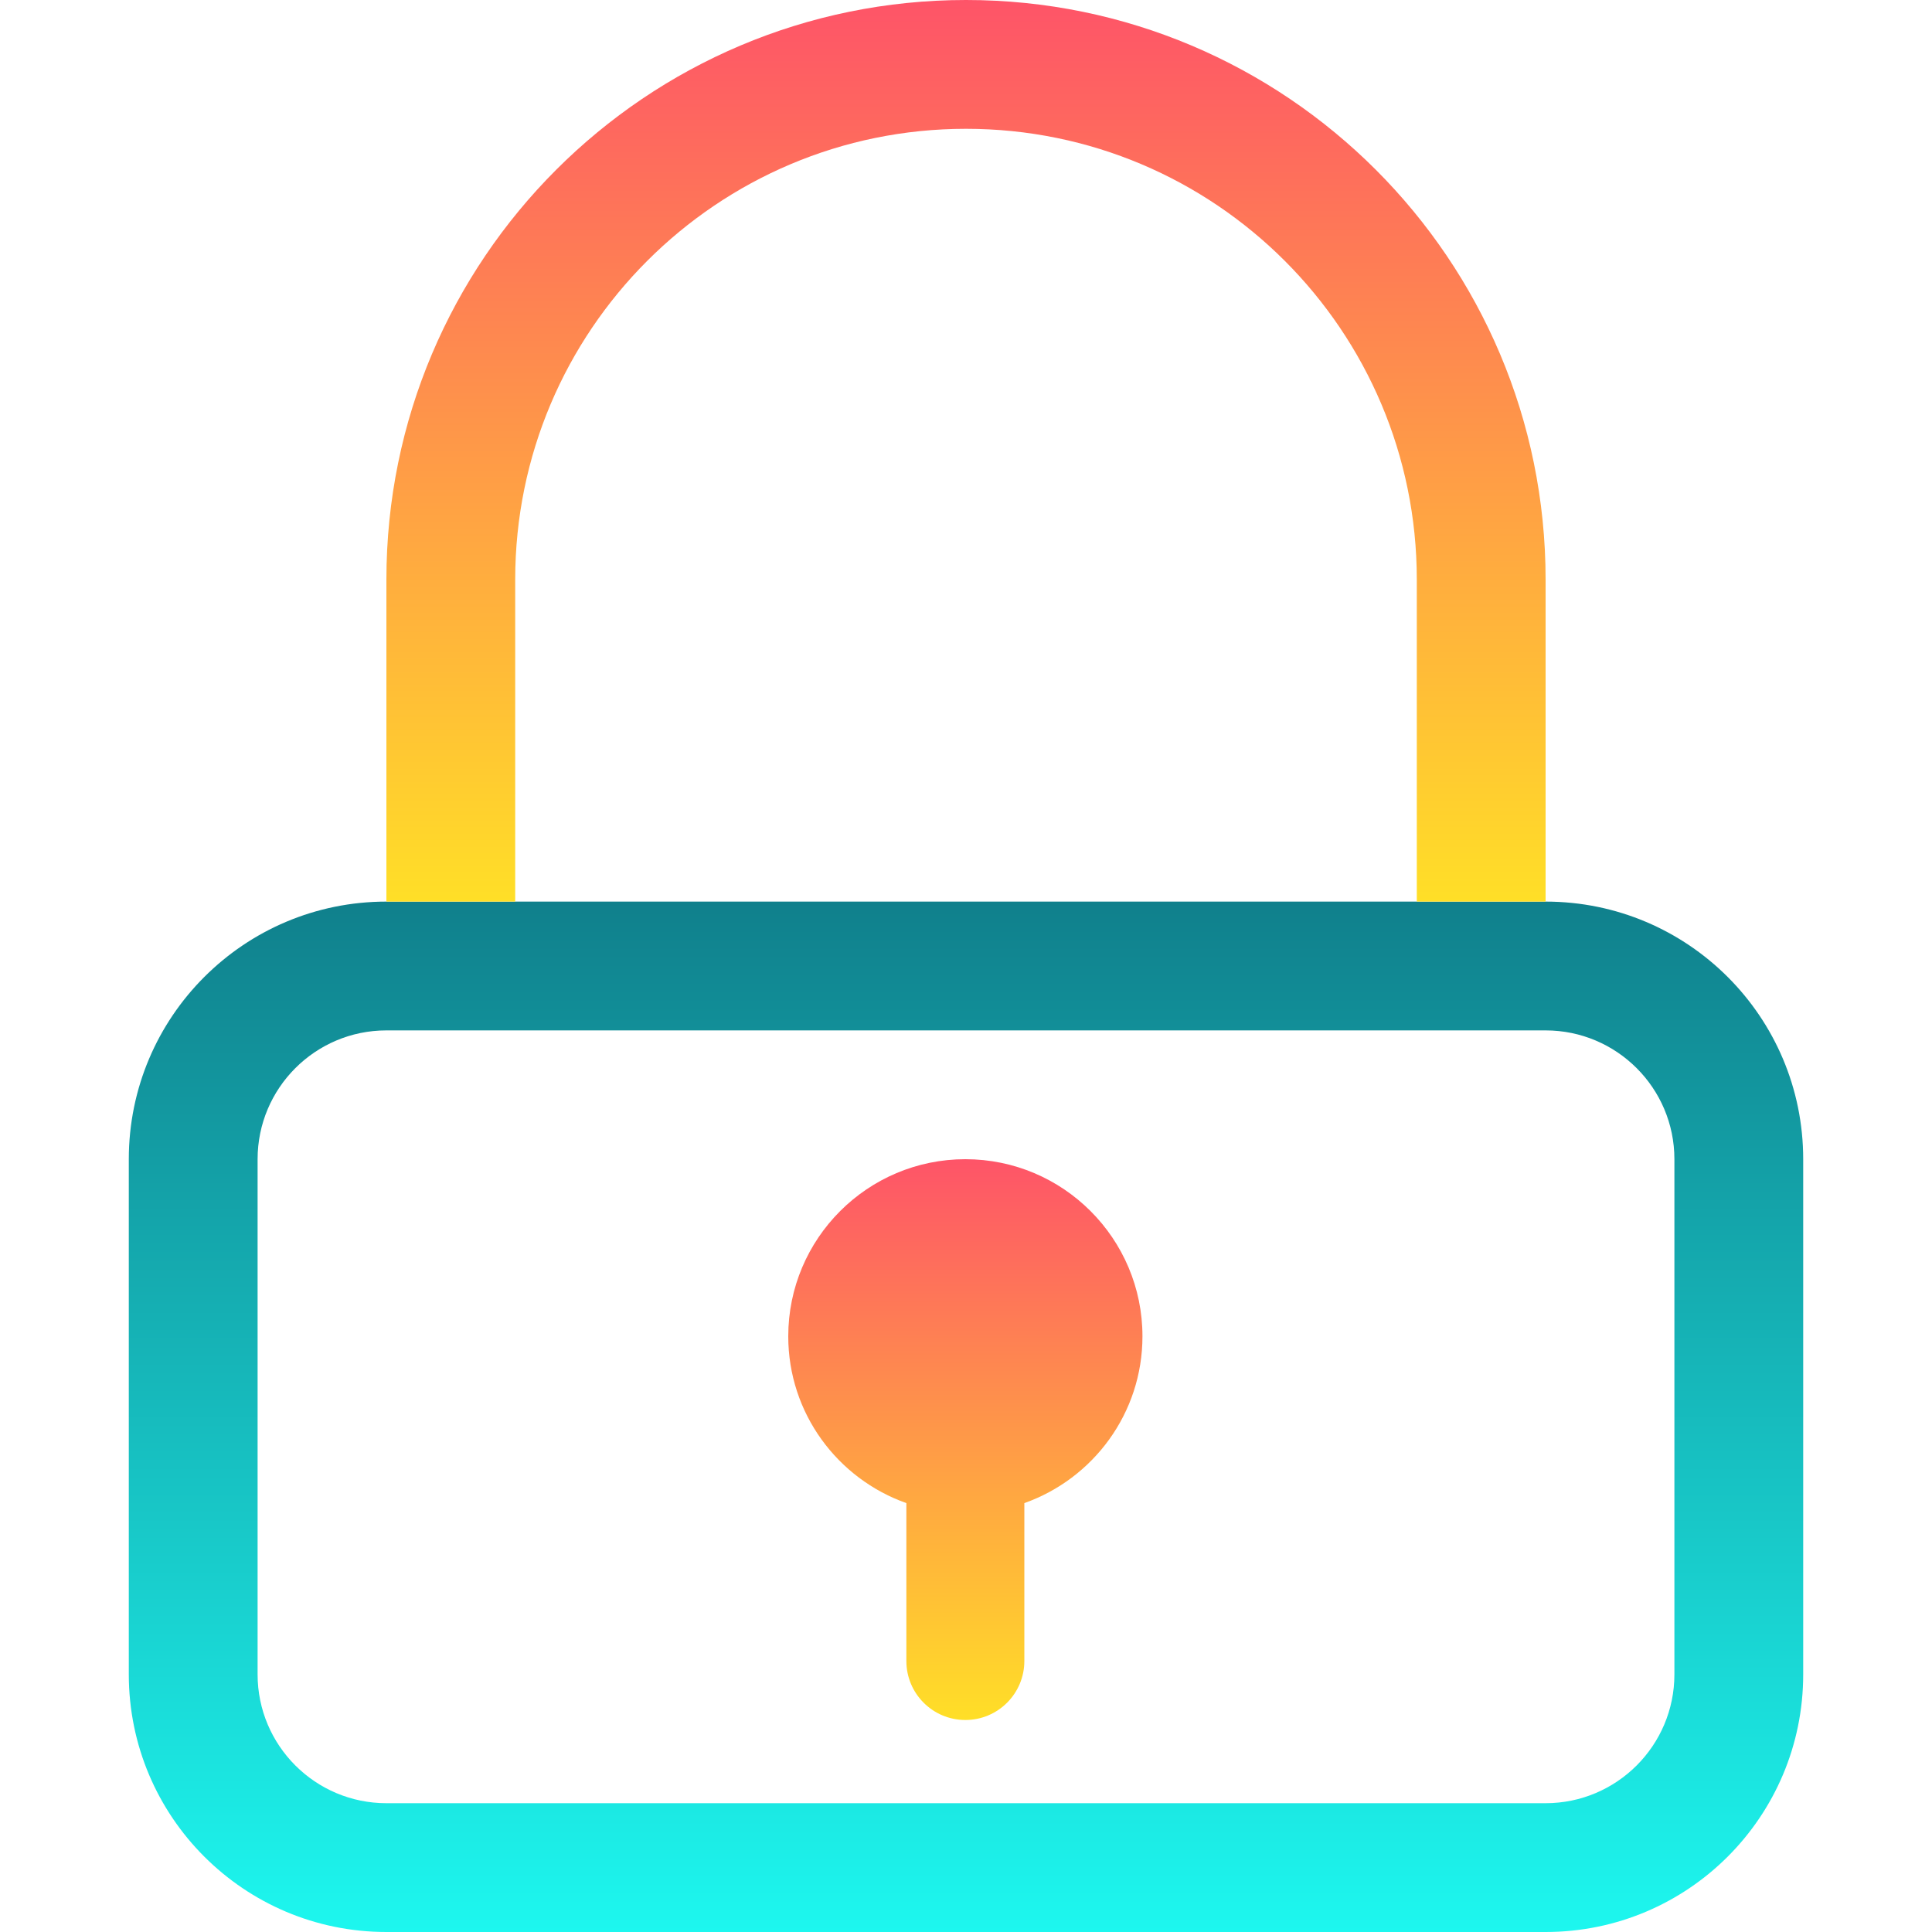
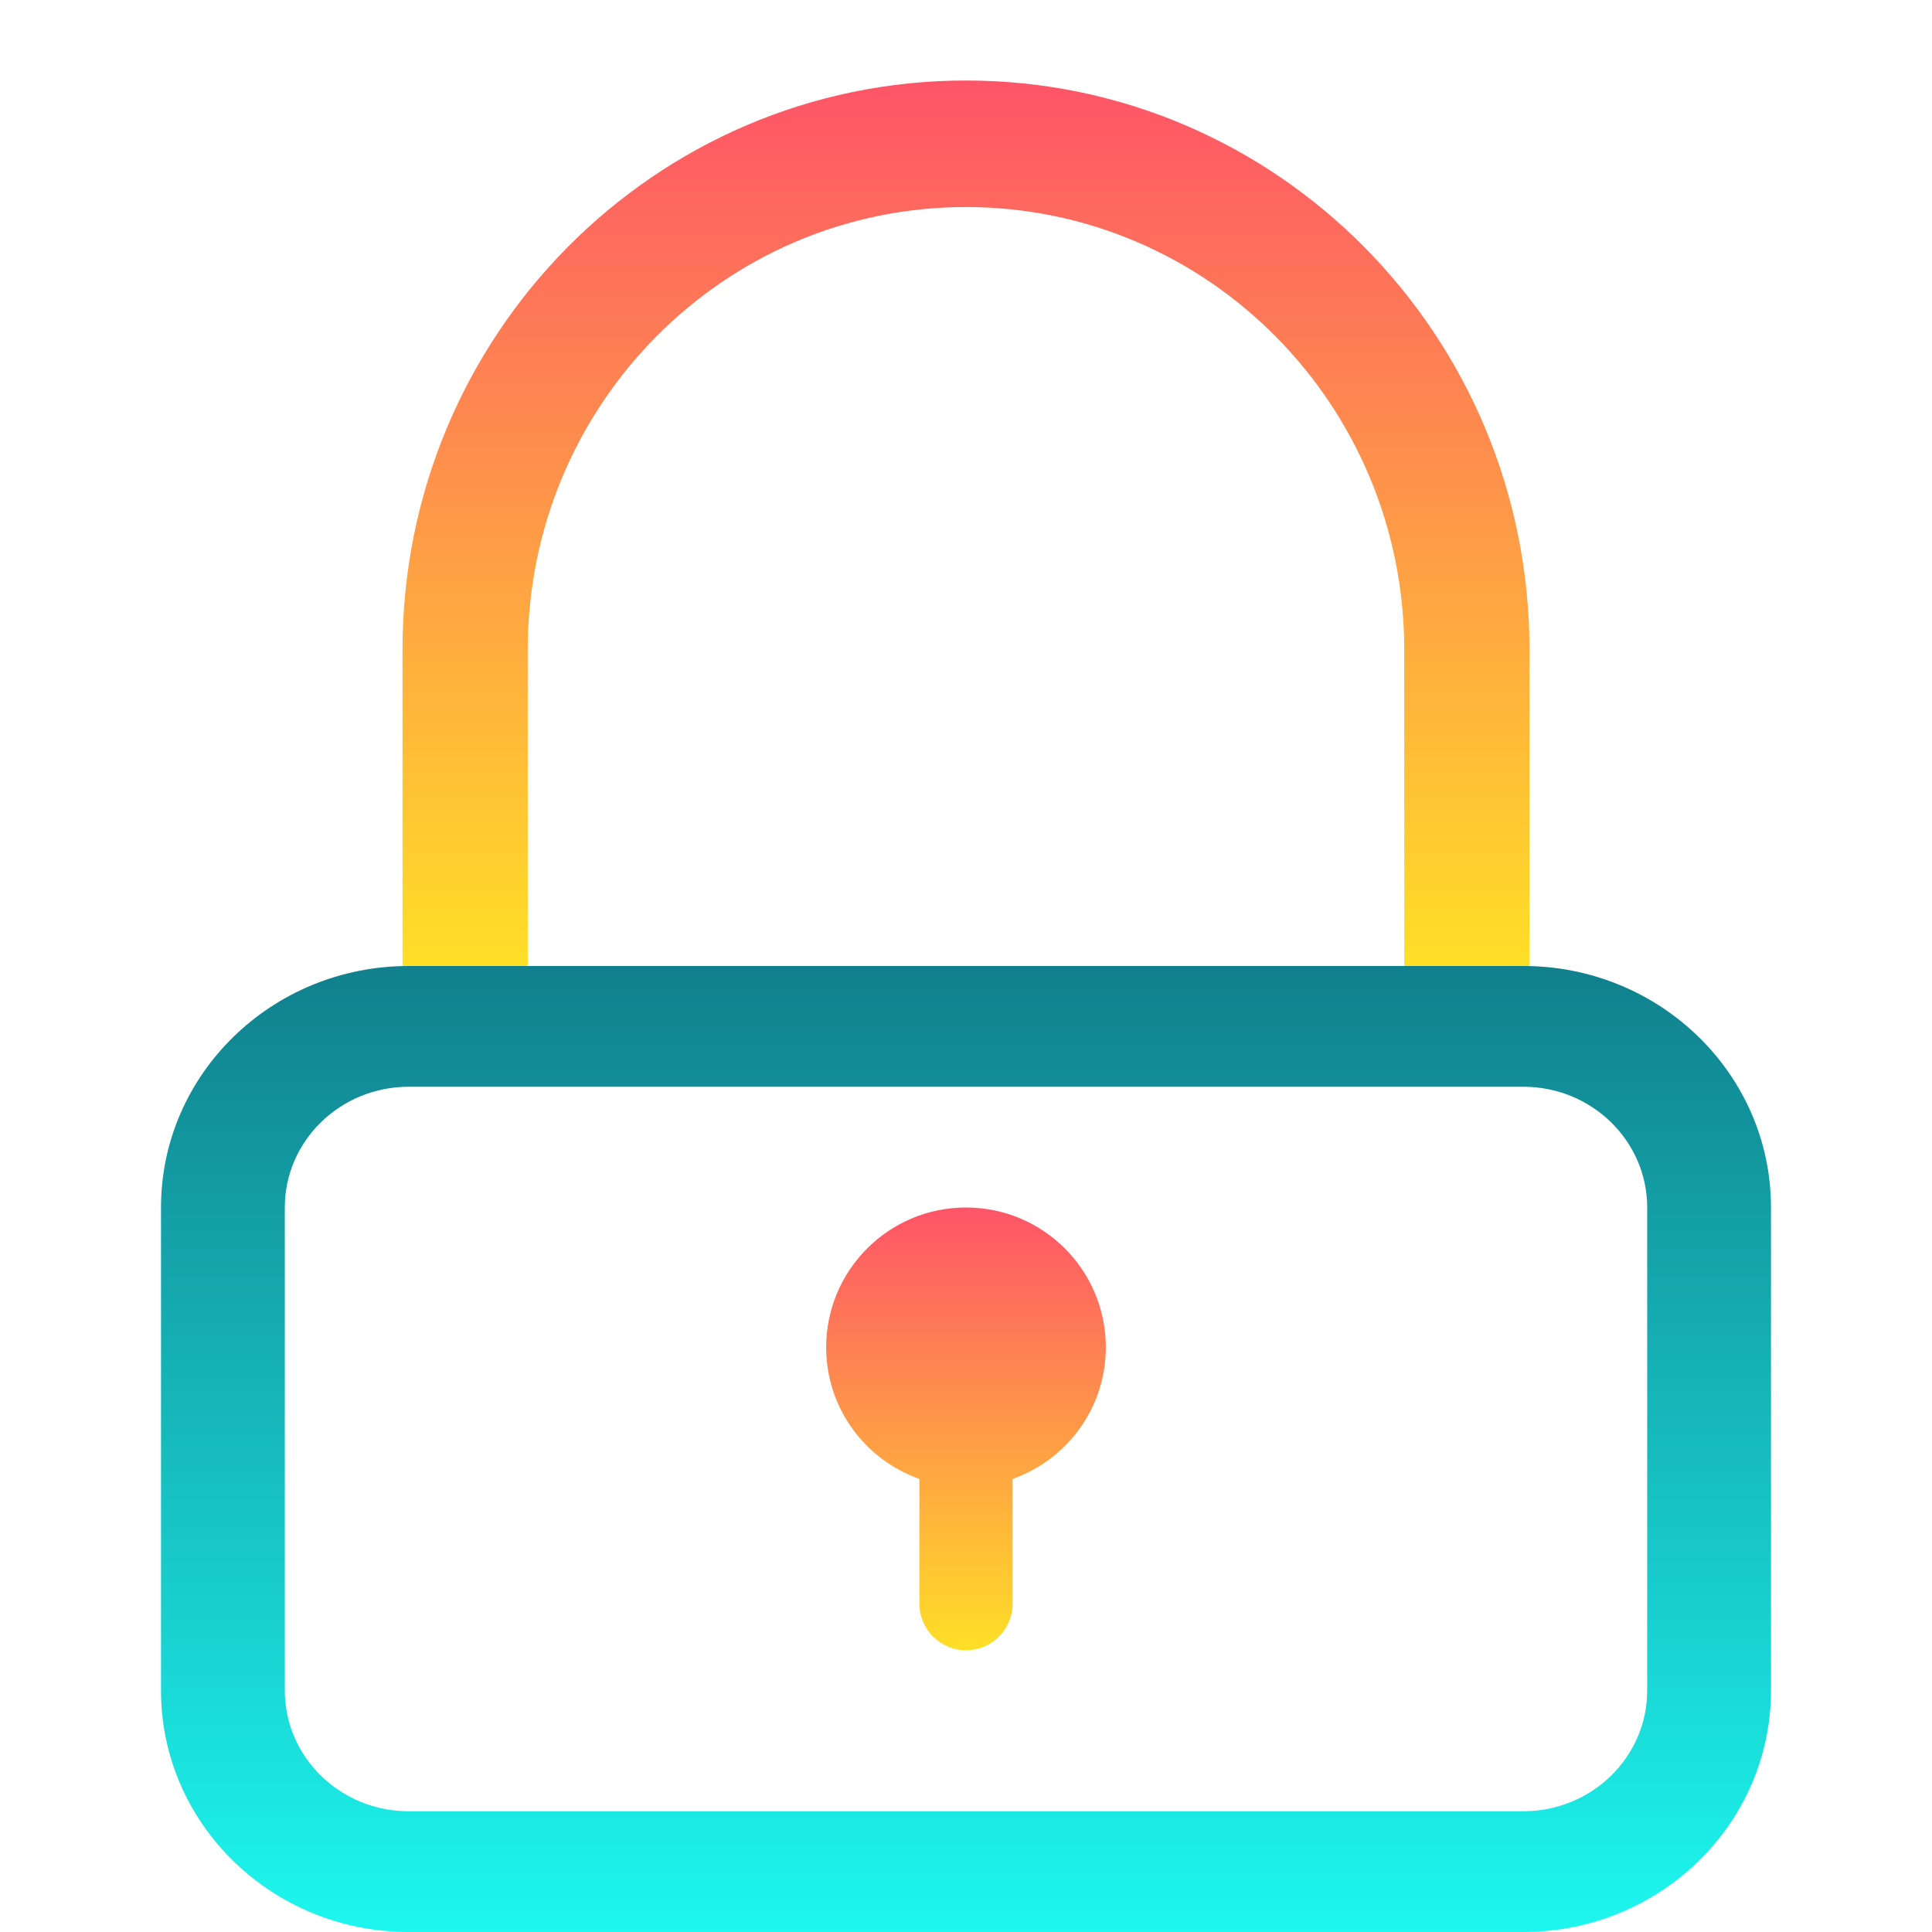
- <svg xmlns="http://www.w3.org/2000/svg" width="15" height="15" viewBox="0 0 15 15" fill="none">
-   <path fill-rule="evenodd" clip-rule="evenodd" d="M12 8H3C2.448 8 2 8.448 2 9V13C2 13.552 2.448 14 3 14H12C12.552 14 13 13.552 13 13V9C13 8.448 12.552 8 12 8ZM3 7C1.895 7 1 7.895 1 9V13C1 14.105 1.895 15 3 15H12C13.105 15 14 14.105 14 13V9C14 7.895 13.105 7 12 7H3Z" fill="url(#paint0_linear_2071_69508)" />
-   <path d="M11 4.5C11 2.567 9.433 1 7.5 1C5.567 1 4 2.567 4 4.5V7H3V4.5C3 2.015 5.015 0 7.5 0C9.985 0 12 2.015 12 4.5V7H11V4.5Z" fill="url(#paint1_linear_2071_69508)" />
-   <path d="M7.495 9C8.254 9 8.87 9.616 8.87 10.375C8.87 10.973 8.487 11.481 7.953 11.67V12.896C7.953 13.149 7.748 13.354 7.495 13.354C7.242 13.354 7.037 13.149 7.037 12.896V11.67C6.503 11.481 6.12 10.973 6.12 10.375C6.12 9.616 6.736 9 7.495 9Z" fill="url(#paint2_linear_2071_69508)" />
+ <svg xmlns="http://www.w3.org/2000/svg" width="24" height="24" viewBox="0 0 24 24" fill="none">
+   <path fill-rule="evenodd" clip-rule="evenodd" d="M18.923 13.5H5.077C4.227 13.5 3.538 14.172 3.538 15V21C3.538 21.828 4.227 22.5 5.077 22.5H18.923C19.773 22.5 20.462 21.828 20.462 21V15C20.462 14.172 19.773 13.5 18.923 13.5ZM5.077 12C3.378 12 2 13.343 2 15V21C2 22.657 3.378 24 5.077 24H18.923C20.622 24 22 22.657 22 21V15C22 13.343 20.622 12 18.923 12H5.077Z" fill="url(#paint0_linear_3218_87428)" />
+   <path d="M17.444 8.072C17.444 5.034 15.007 2.572 12 2.572C8.993 2.572 6.556 5.034 6.556 8.072V12H5V8.072C5 4.166 8.134 1 12 1C15.866 1 19 4.166 19 8.072V12H17.444V8.072Z" fill="url(#paint1_linear_3218_87428)" />
+   <path d="M12 15C12.959 15 13.737 15.778 13.737 16.737C13.737 17.493 13.253 18.134 12.579 18.372V19.921C12.579 20.241 12.32 20.5 12 20.5C11.68 20.5 11.421 20.241 11.421 19.921V18.372C10.747 18.134 10.263 17.493 10.263 16.737C10.263 15.778 11.041 15 12 15Z" fill="url(#paint2_linear_3218_87428)" />
  <defs>
-     <linearGradient id="paint0_linear_2071_69508" x1="7.5" y1="7" x2="7.5" y2="15" gradientUnits="userSpaceOnUse">
+     <linearGradient id="paint0_linear_3218_87428" x1="12" y1="12" x2="12" y2="24" gradientUnits="userSpaceOnUse">
      <stop stop-color="#10808C" />
      <stop offset="1" stop-color="#1DF7EF" />
    </linearGradient>
-     <linearGradient id="paint1_linear_2071_69508" x1="7.5" y1="0" x2="7.5" y2="7" gradientUnits="userSpaceOnUse">
+     <linearGradient id="paint1_linear_3218_87428" x1="12" y1="1" x2="12" y2="12" gradientUnits="userSpaceOnUse">
      <stop stop-color="#FE5468" />
      <stop offset="1" stop-color="#FFDF27" />
    </linearGradient>
-     <linearGradient id="paint2_linear_2071_69508" x1="7.495" y1="9" x2="7.495" y2="13.354" gradientUnits="userSpaceOnUse">
+     <linearGradient id="paint2_linear_3218_87428" x1="12" y1="15" x2="12" y2="20.5" gradientUnits="userSpaceOnUse">
      <stop stop-color="#FE5468" />
      <stop offset="1" stop-color="#FFDF27" />
    </linearGradient>
  </defs>
</svg>
